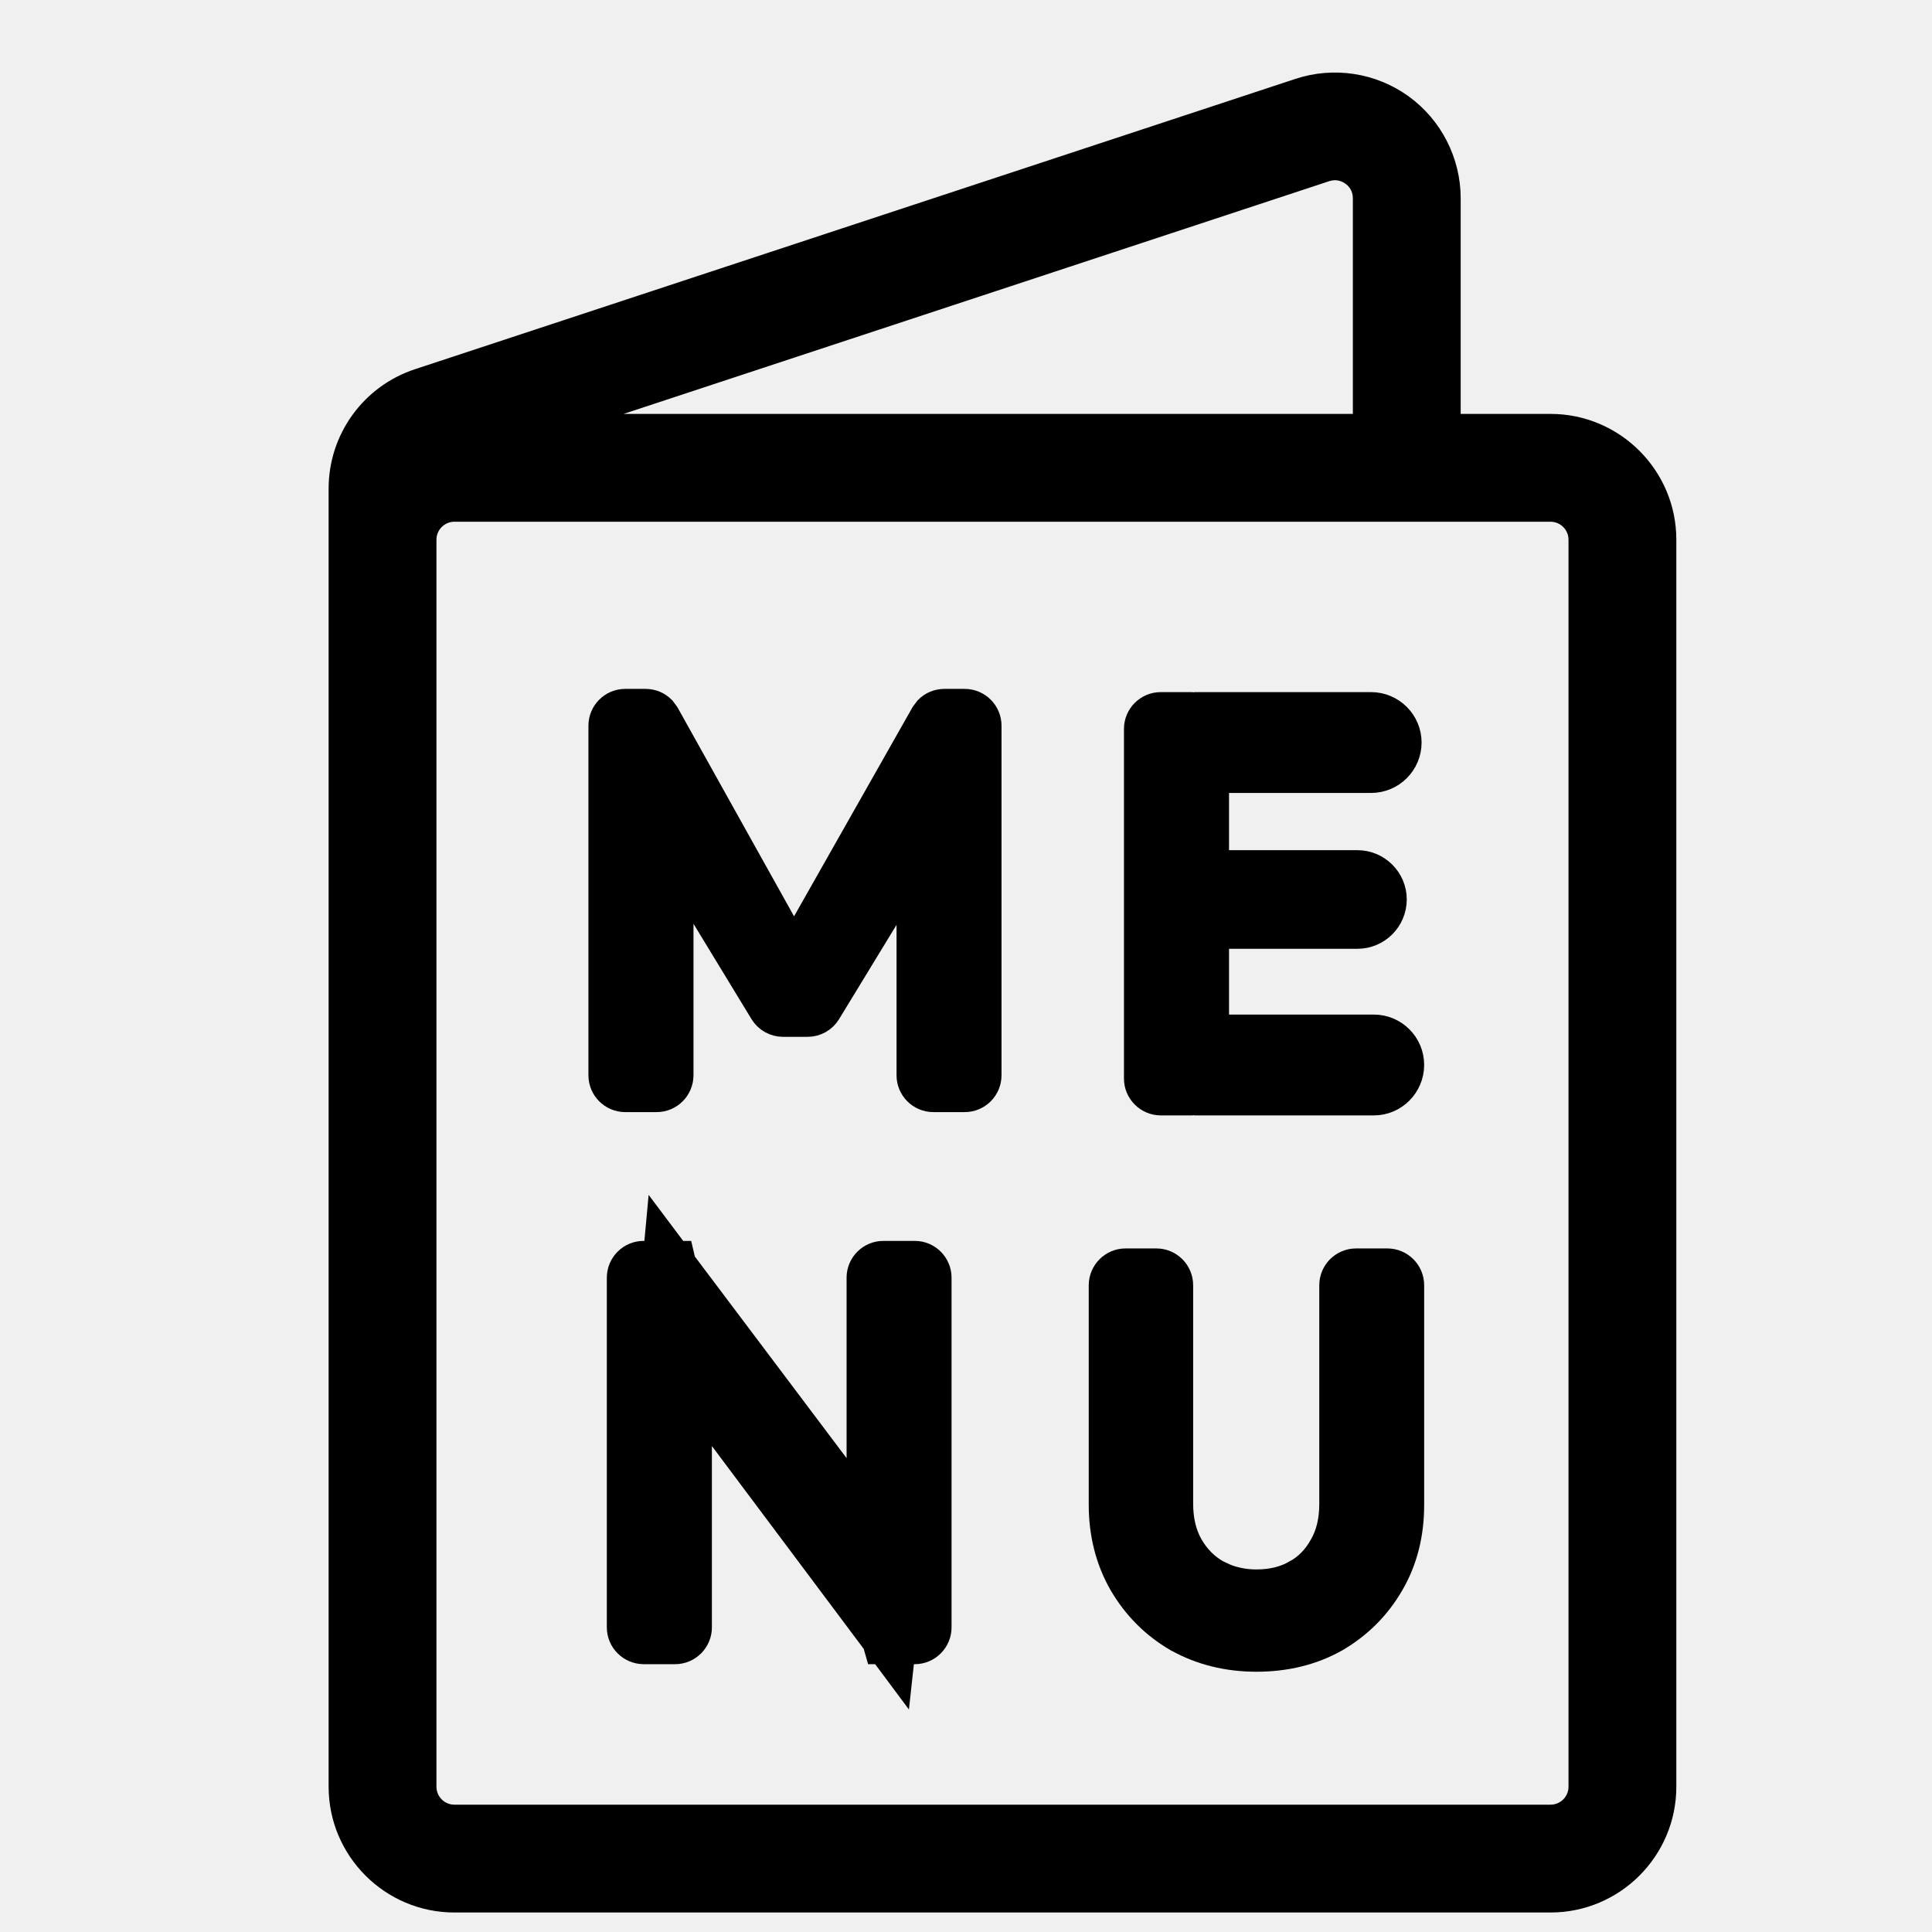
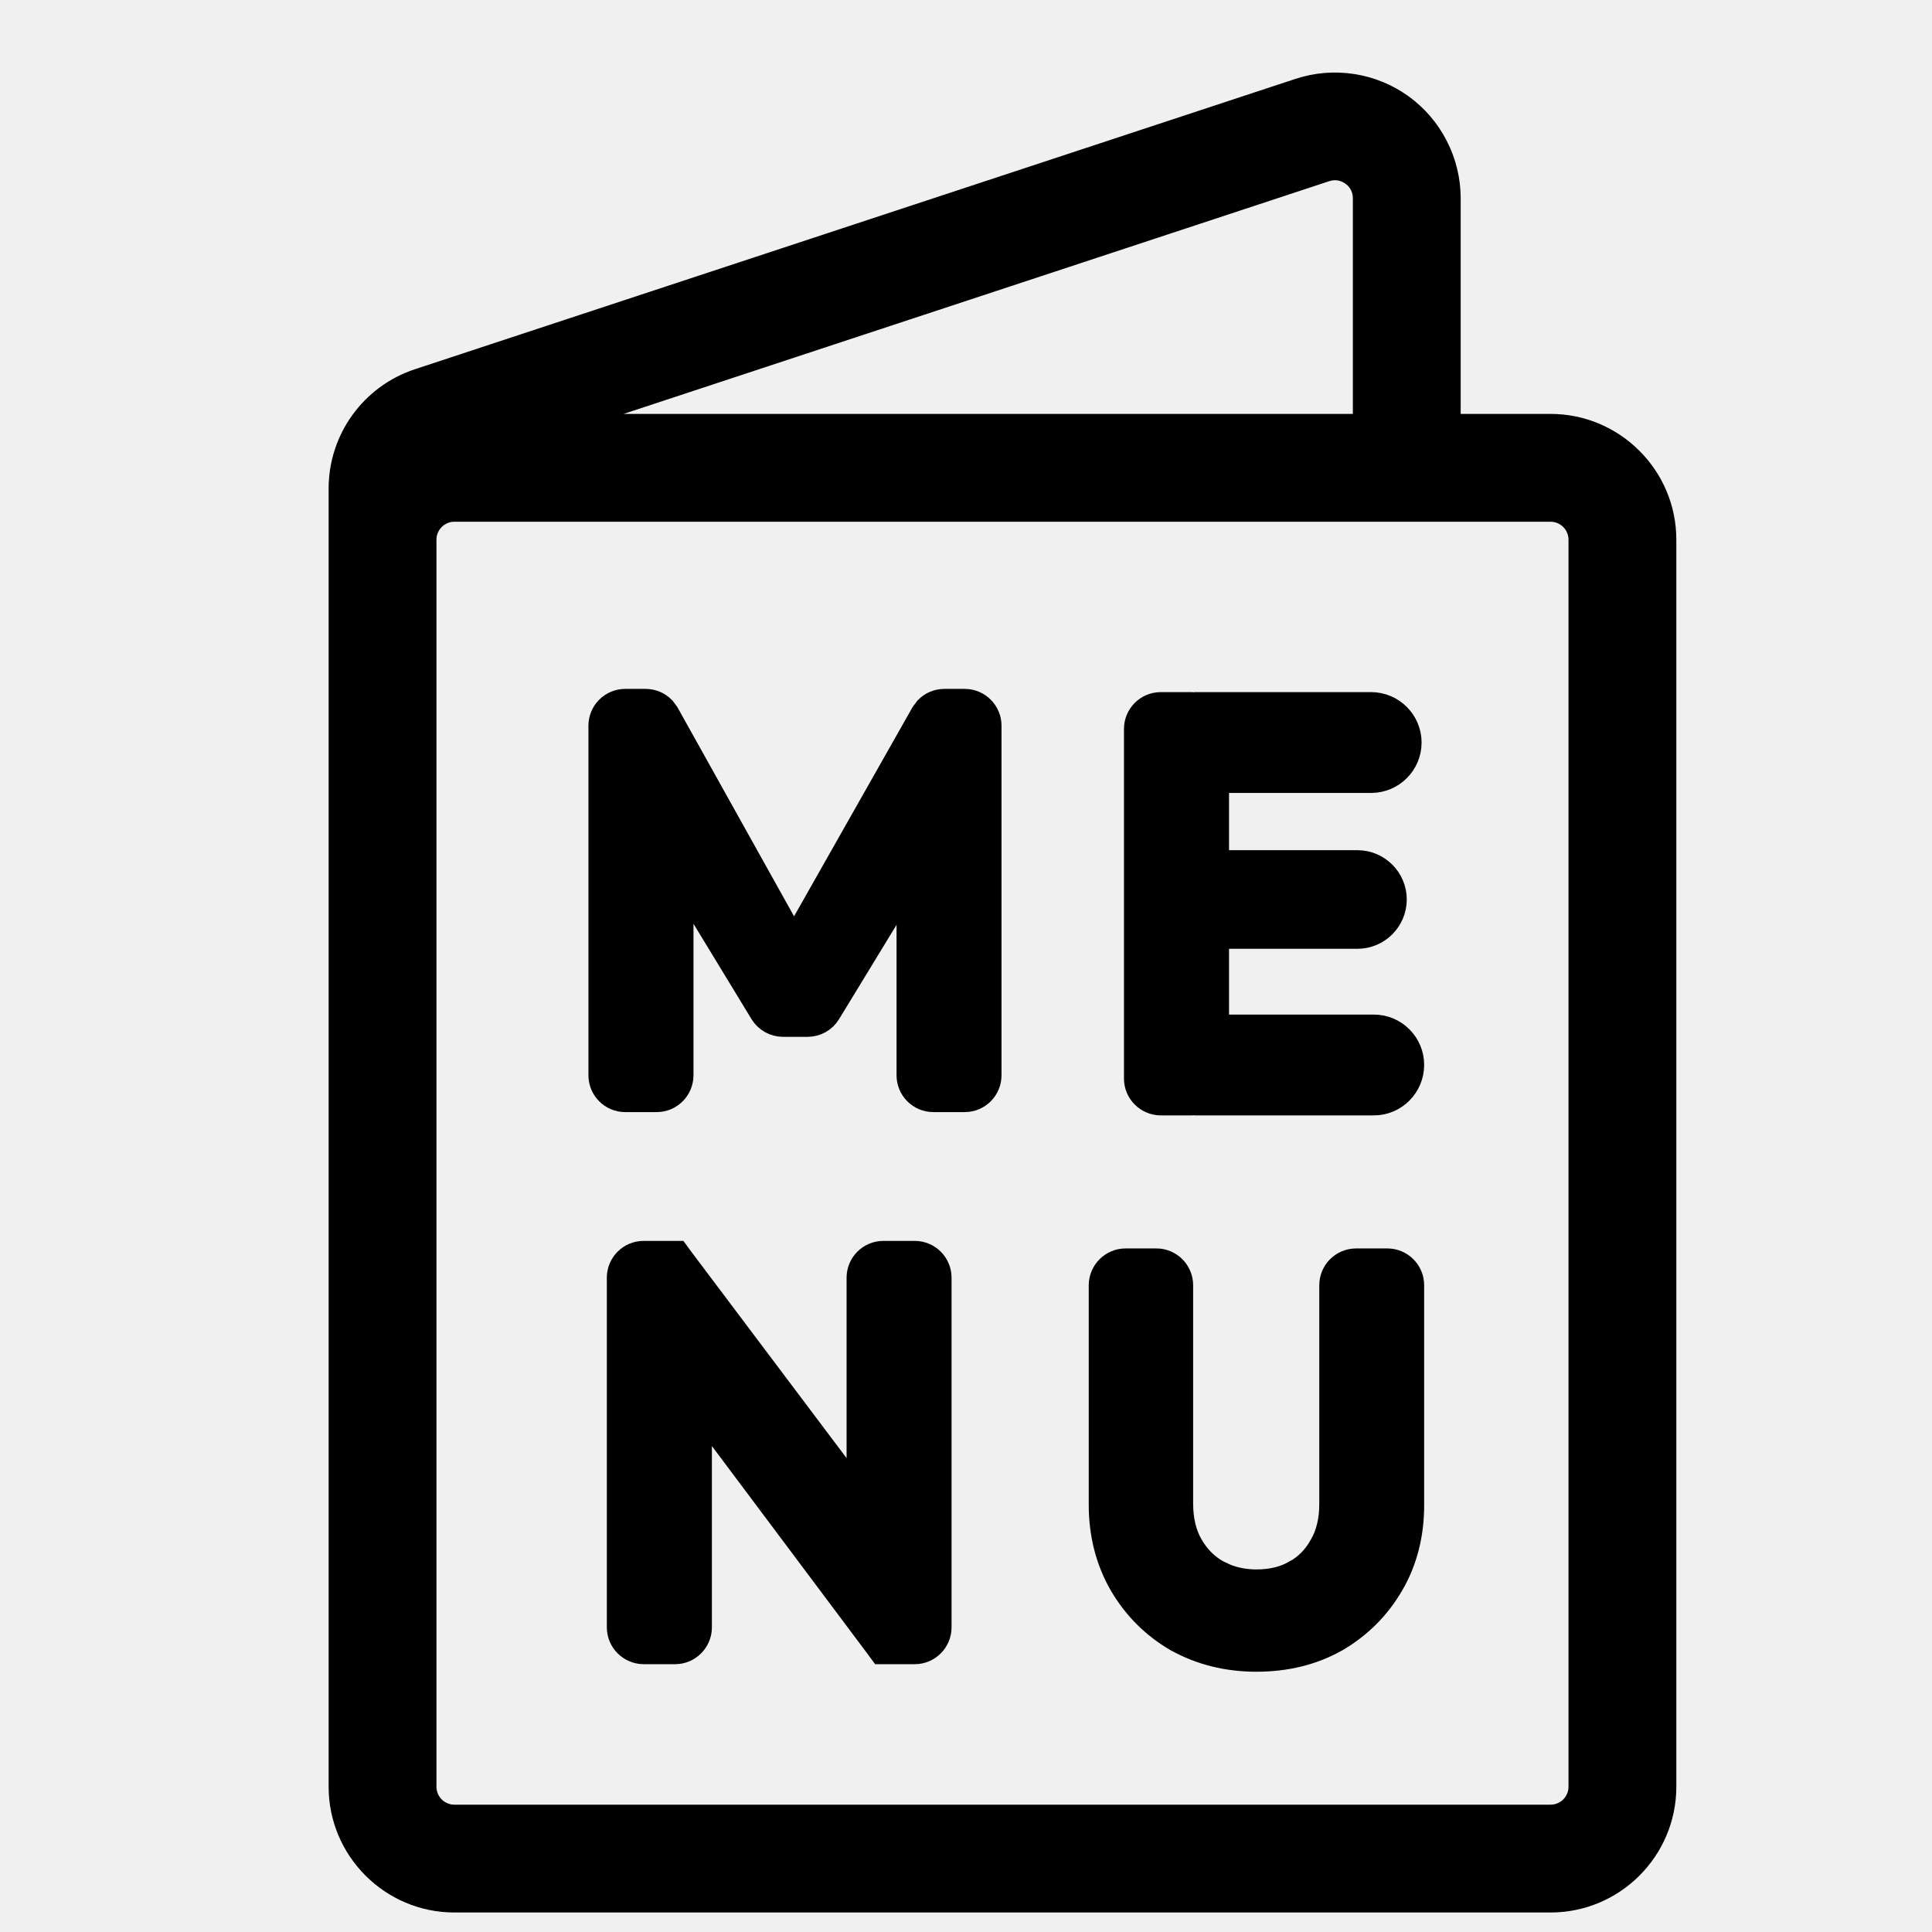
<svg xmlns="http://www.w3.org/2000/svg" width="21" height="21" viewBox="0 0 21 21" fill="none">
-   <g clip-path="url(#clip0_1_15471)">
+   <g clip-path="url(#clip0_1779_11634)">
    <path d="M16.854 4.499H15.877V2.155C15.877 1.718 15.665 1.303 15.311 1.047C14.957 0.791 14.497 0.72 14.082 0.857L4.511 4.013C3.95 4.198 3.572 4.72 3.572 5.311V16.231V19.421C3.572 20.175 4.186 20.788 4.939 20.788H16.854C17.607 20.788 18.221 20.175 18.221 19.421V5.866C18.221 5.113 17.607 4.499 16.854 4.499ZM17.049 19.421C17.049 19.529 16.961 19.616 16.854 19.616H4.939C4.832 19.616 4.744 19.529 4.744 19.421V15.645V5.866C4.744 5.759 4.832 5.671 4.939 5.671H16.854C16.961 5.671 17.049 5.759 17.049 5.866V19.421ZM14.449 1.969C14.531 1.942 14.594 1.975 14.624 1.997C14.655 2.018 14.705 2.068 14.705 2.155V4.499H6.778L14.449 1.969Z" fill="black" />
    <path d="M12.959 7.673C12.963 7.673 12.968 7.675 12.973 7.675C12.977 7.675 12.982 7.673 12.986 7.673H14.903C15.123 7.673 15.302 7.852 15.302 8.071C15.302 8.291 15.123 8.469 14.903 8.469H13.209V9.391H14.754C14.967 9.391 15.141 9.564 15.141 9.777C15.14 9.991 14.967 10.163 14.754 10.163H13.209V11.178H14.933C15.152 11.178 15.33 11.356 15.33 11.575C15.33 11.795 15.152 11.974 14.933 11.974H12.986C12.982 11.974 12.977 11.972 12.973 11.972C12.968 11.972 12.963 11.974 12.959 11.974H12.617C12.479 11.973 12.367 11.861 12.367 11.724V7.923C12.367 7.785 12.479 7.673 12.617 7.673H12.959Z" fill="black" stroke="black" stroke-width="0.3" />
    <path d="M7.018 7.638C7.086 7.638 7.15 7.666 7.196 7.713L7.236 7.767L8.63 10.266L10.047 7.765L10.087 7.712C10.133 7.665 10.197 7.638 10.265 7.638H10.486C10.624 7.638 10.736 7.75 10.736 7.888V11.688C10.736 11.826 10.624 11.938 10.486 11.938H10.145C10.007 11.938 9.895 11.826 9.895 11.688V9.518L8.992 11C8.947 11.074 8.866 11.12 8.778 11.12H8.511C8.424 11.12 8.342 11.074 8.297 11L7.388 9.506V11.688C7.387 11.826 7.276 11.938 7.138 11.938H6.796C6.658 11.938 6.546 11.826 6.546 11.688V7.888C6.546 7.75 6.658 7.638 6.796 7.638H7.018Z" fill="black" stroke="black" stroke-width="0.3" />
-     <path d="M7.351 13.638H7.394L7.414 13.723L9.352 16.298V13.888C9.352 13.75 9.464 13.638 9.602 13.638H9.943C10.081 13.638 10.193 13.75 10.193 13.888V17.689C10.193 17.826 10.081 17.939 9.943 17.939H9.799L9.772 18.186L9.588 17.939H9.549L9.525 17.855L7.588 15.267V17.689C7.588 17.826 7.476 17.939 7.338 17.939H6.996C6.858 17.938 6.746 17.826 6.746 17.689V13.888C6.746 13.75 6.858 13.638 6.996 13.638H7.141L7.164 13.389L7.351 13.638Z" fill="black" stroke="black" stroke-width="0.3" />
+     <path d="M7.352 13.638L7.396 13.698L9.352 16.298V13.888C9.352 13.75 9.464 13.638 9.602 13.638H9.943C10.081 13.638 10.193 13.75 10.193 13.888V17.689C10.193 17.826 10.081 17.939 9.943 17.939H9.588L9.543 17.878L7.588 15.267V17.689C7.588 17.826 7.476 17.939 7.338 17.939H6.996C6.858 17.938 6.746 17.826 6.746 17.689V13.888C6.746 13.75 6.858 13.638 6.996 13.638H7.352Z" fill="black" stroke="black" stroke-width="0.3" />
    <path d="M12.569 13.72C12.707 13.72 12.819 13.832 12.819 13.97V16.342C12.819 16.529 12.858 16.682 12.93 16.807C13.004 16.935 13.101 17.033 13.224 17.103L13.323 17.149C13.425 17.188 13.536 17.209 13.657 17.209C13.828 17.209 13.97 17.172 14.088 17.104H14.09C14.213 17.035 14.308 16.937 14.378 16.81L14.38 16.807C14.452 16.682 14.49 16.53 14.49 16.348V13.97C14.49 13.832 14.602 13.72 14.74 13.72H15.08C15.218 13.72 15.33 13.832 15.33 13.97V16.359C15.33 16.674 15.259 16.96 15.111 17.213C14.966 17.463 14.767 17.661 14.518 17.807L14.516 17.808C14.263 17.951 13.975 18.021 13.657 18.021C13.343 18.021 13.056 17.95 12.801 17.808L12.798 17.807C12.548 17.661 12.35 17.463 12.204 17.213L12.203 17.212C12.056 16.956 11.984 16.669 11.984 16.354V13.97C11.985 13.832 12.097 13.72 12.234 13.72H12.569Z" fill="black" stroke="black" stroke-width="0.3" />
  </g>
  <defs>
-     <clipPath id="clip0_1_15471">
+     <clipPath id="clip0_1779_11634">
      <rect width="20" height="20" fill="white" transform="translate(0.896484 0.788086)" />
    </clipPath>
  </defs>
</svg>
